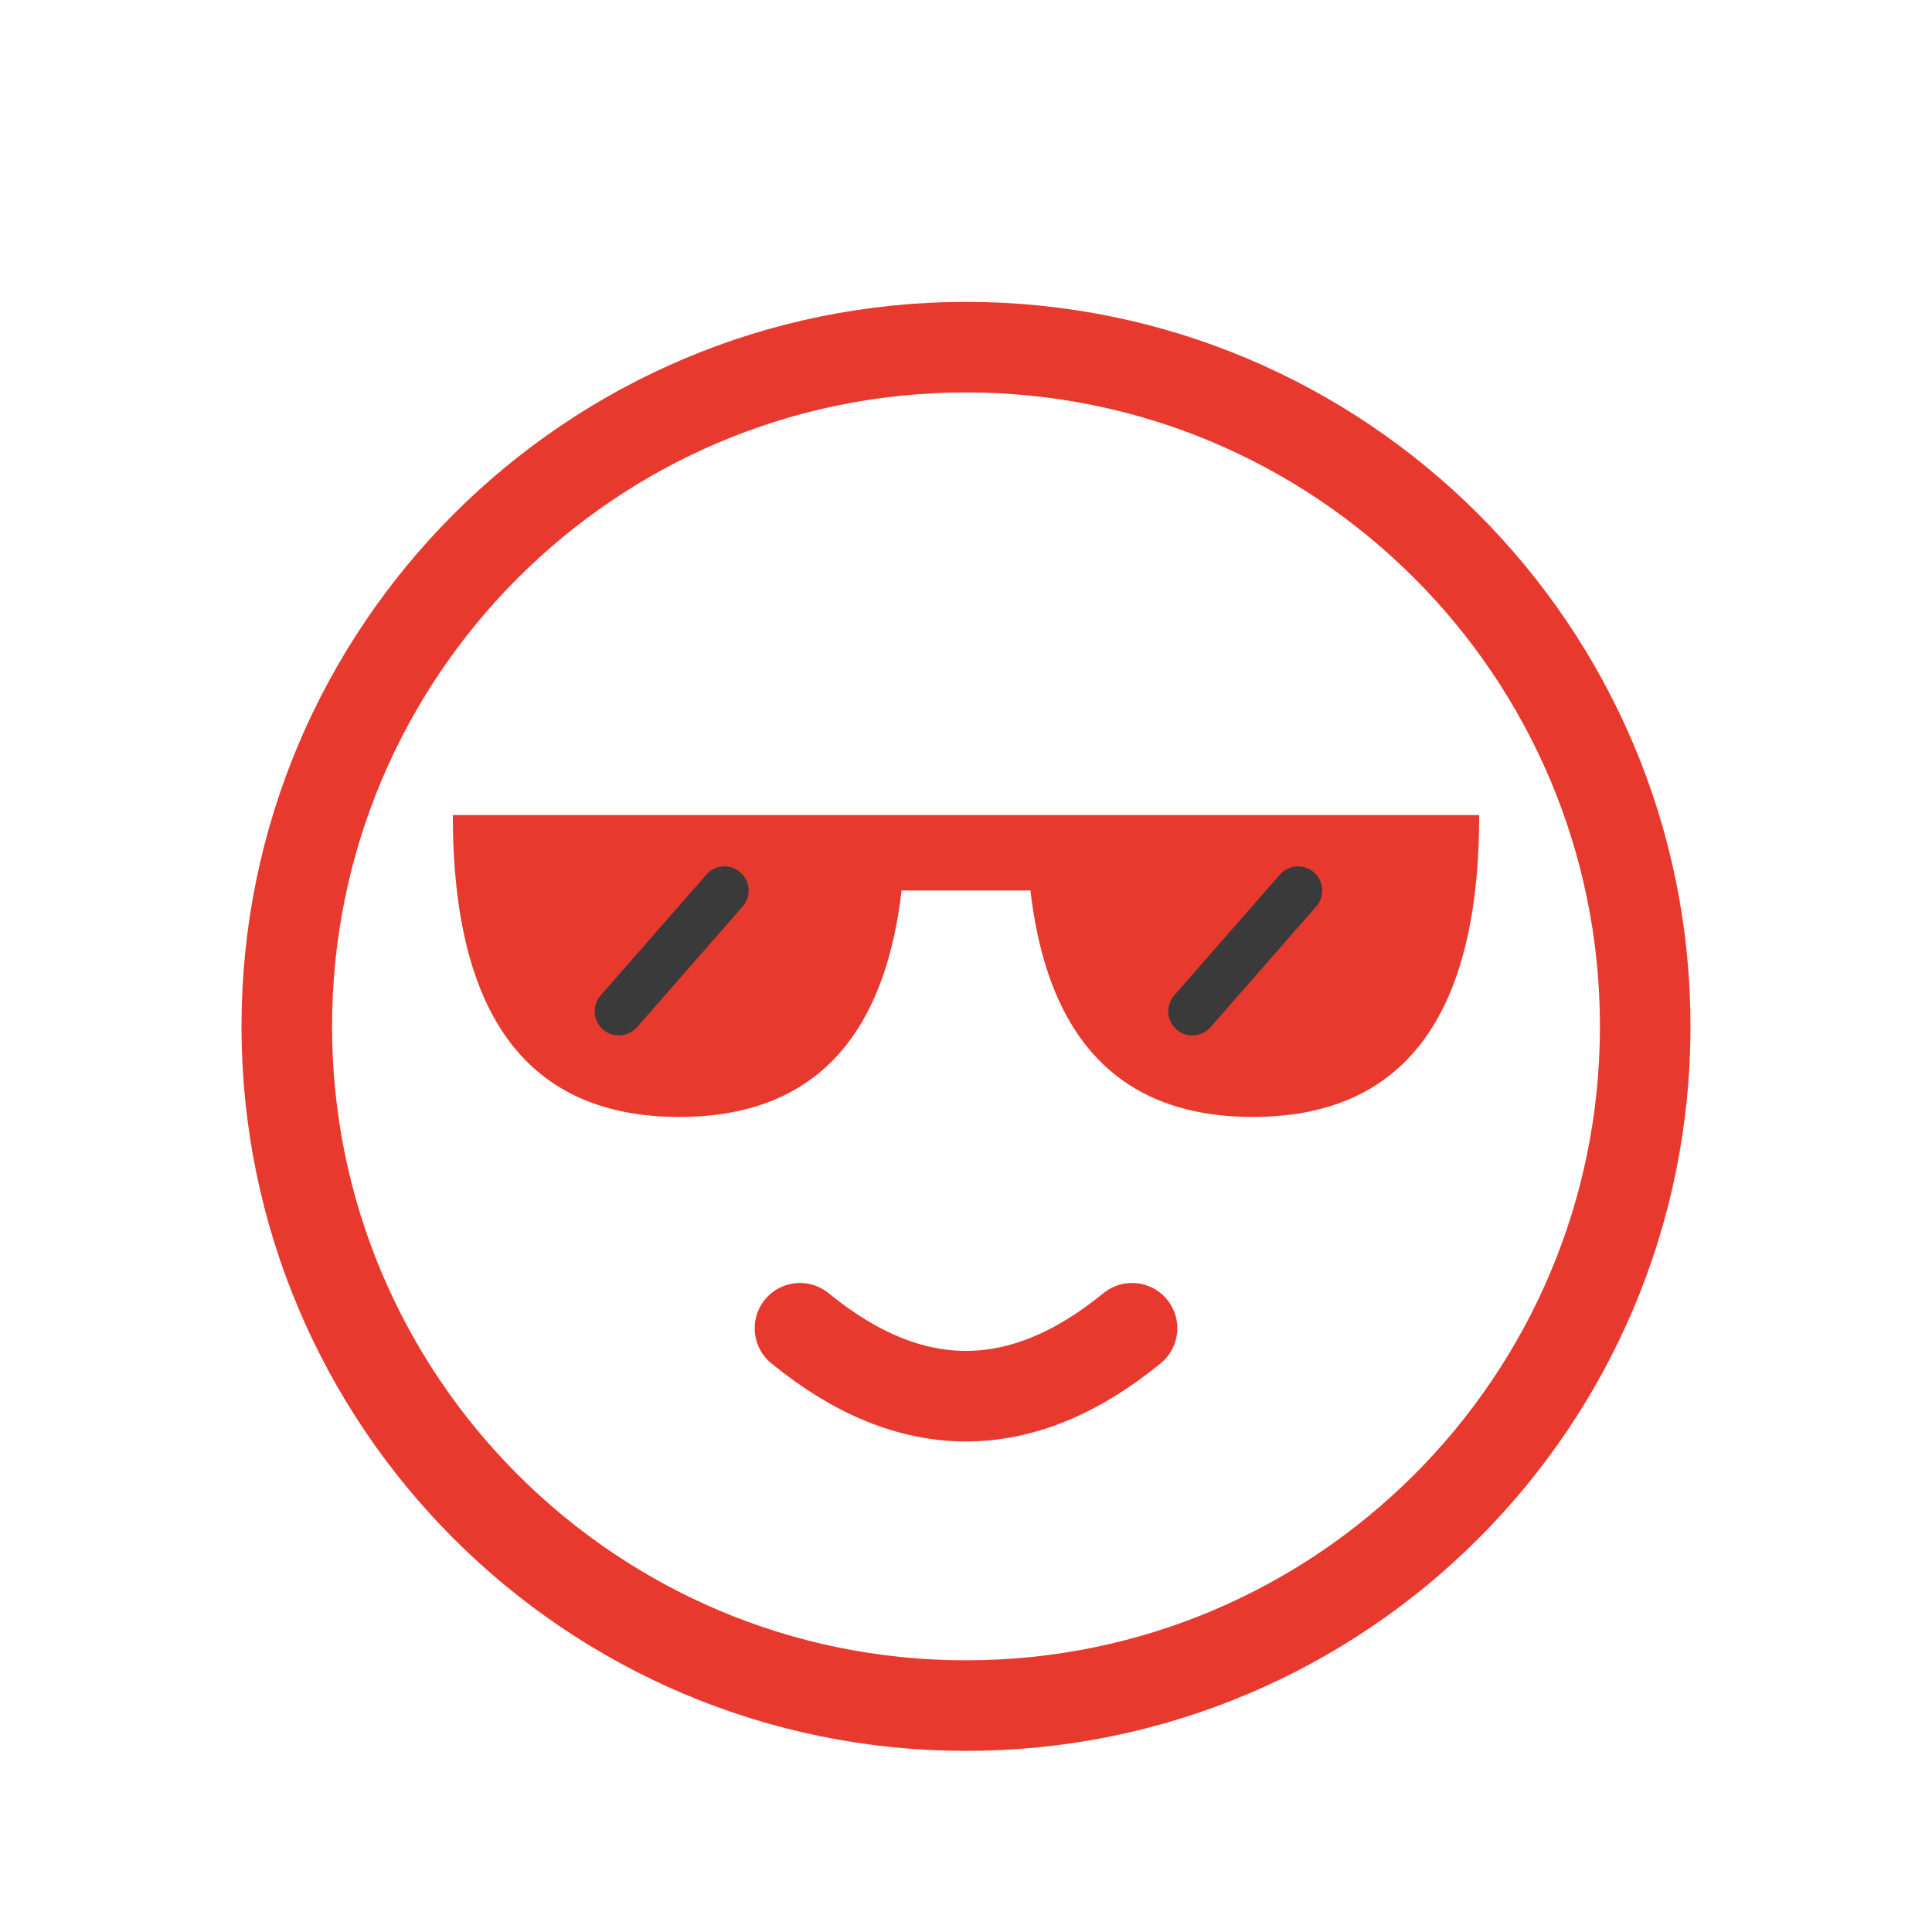
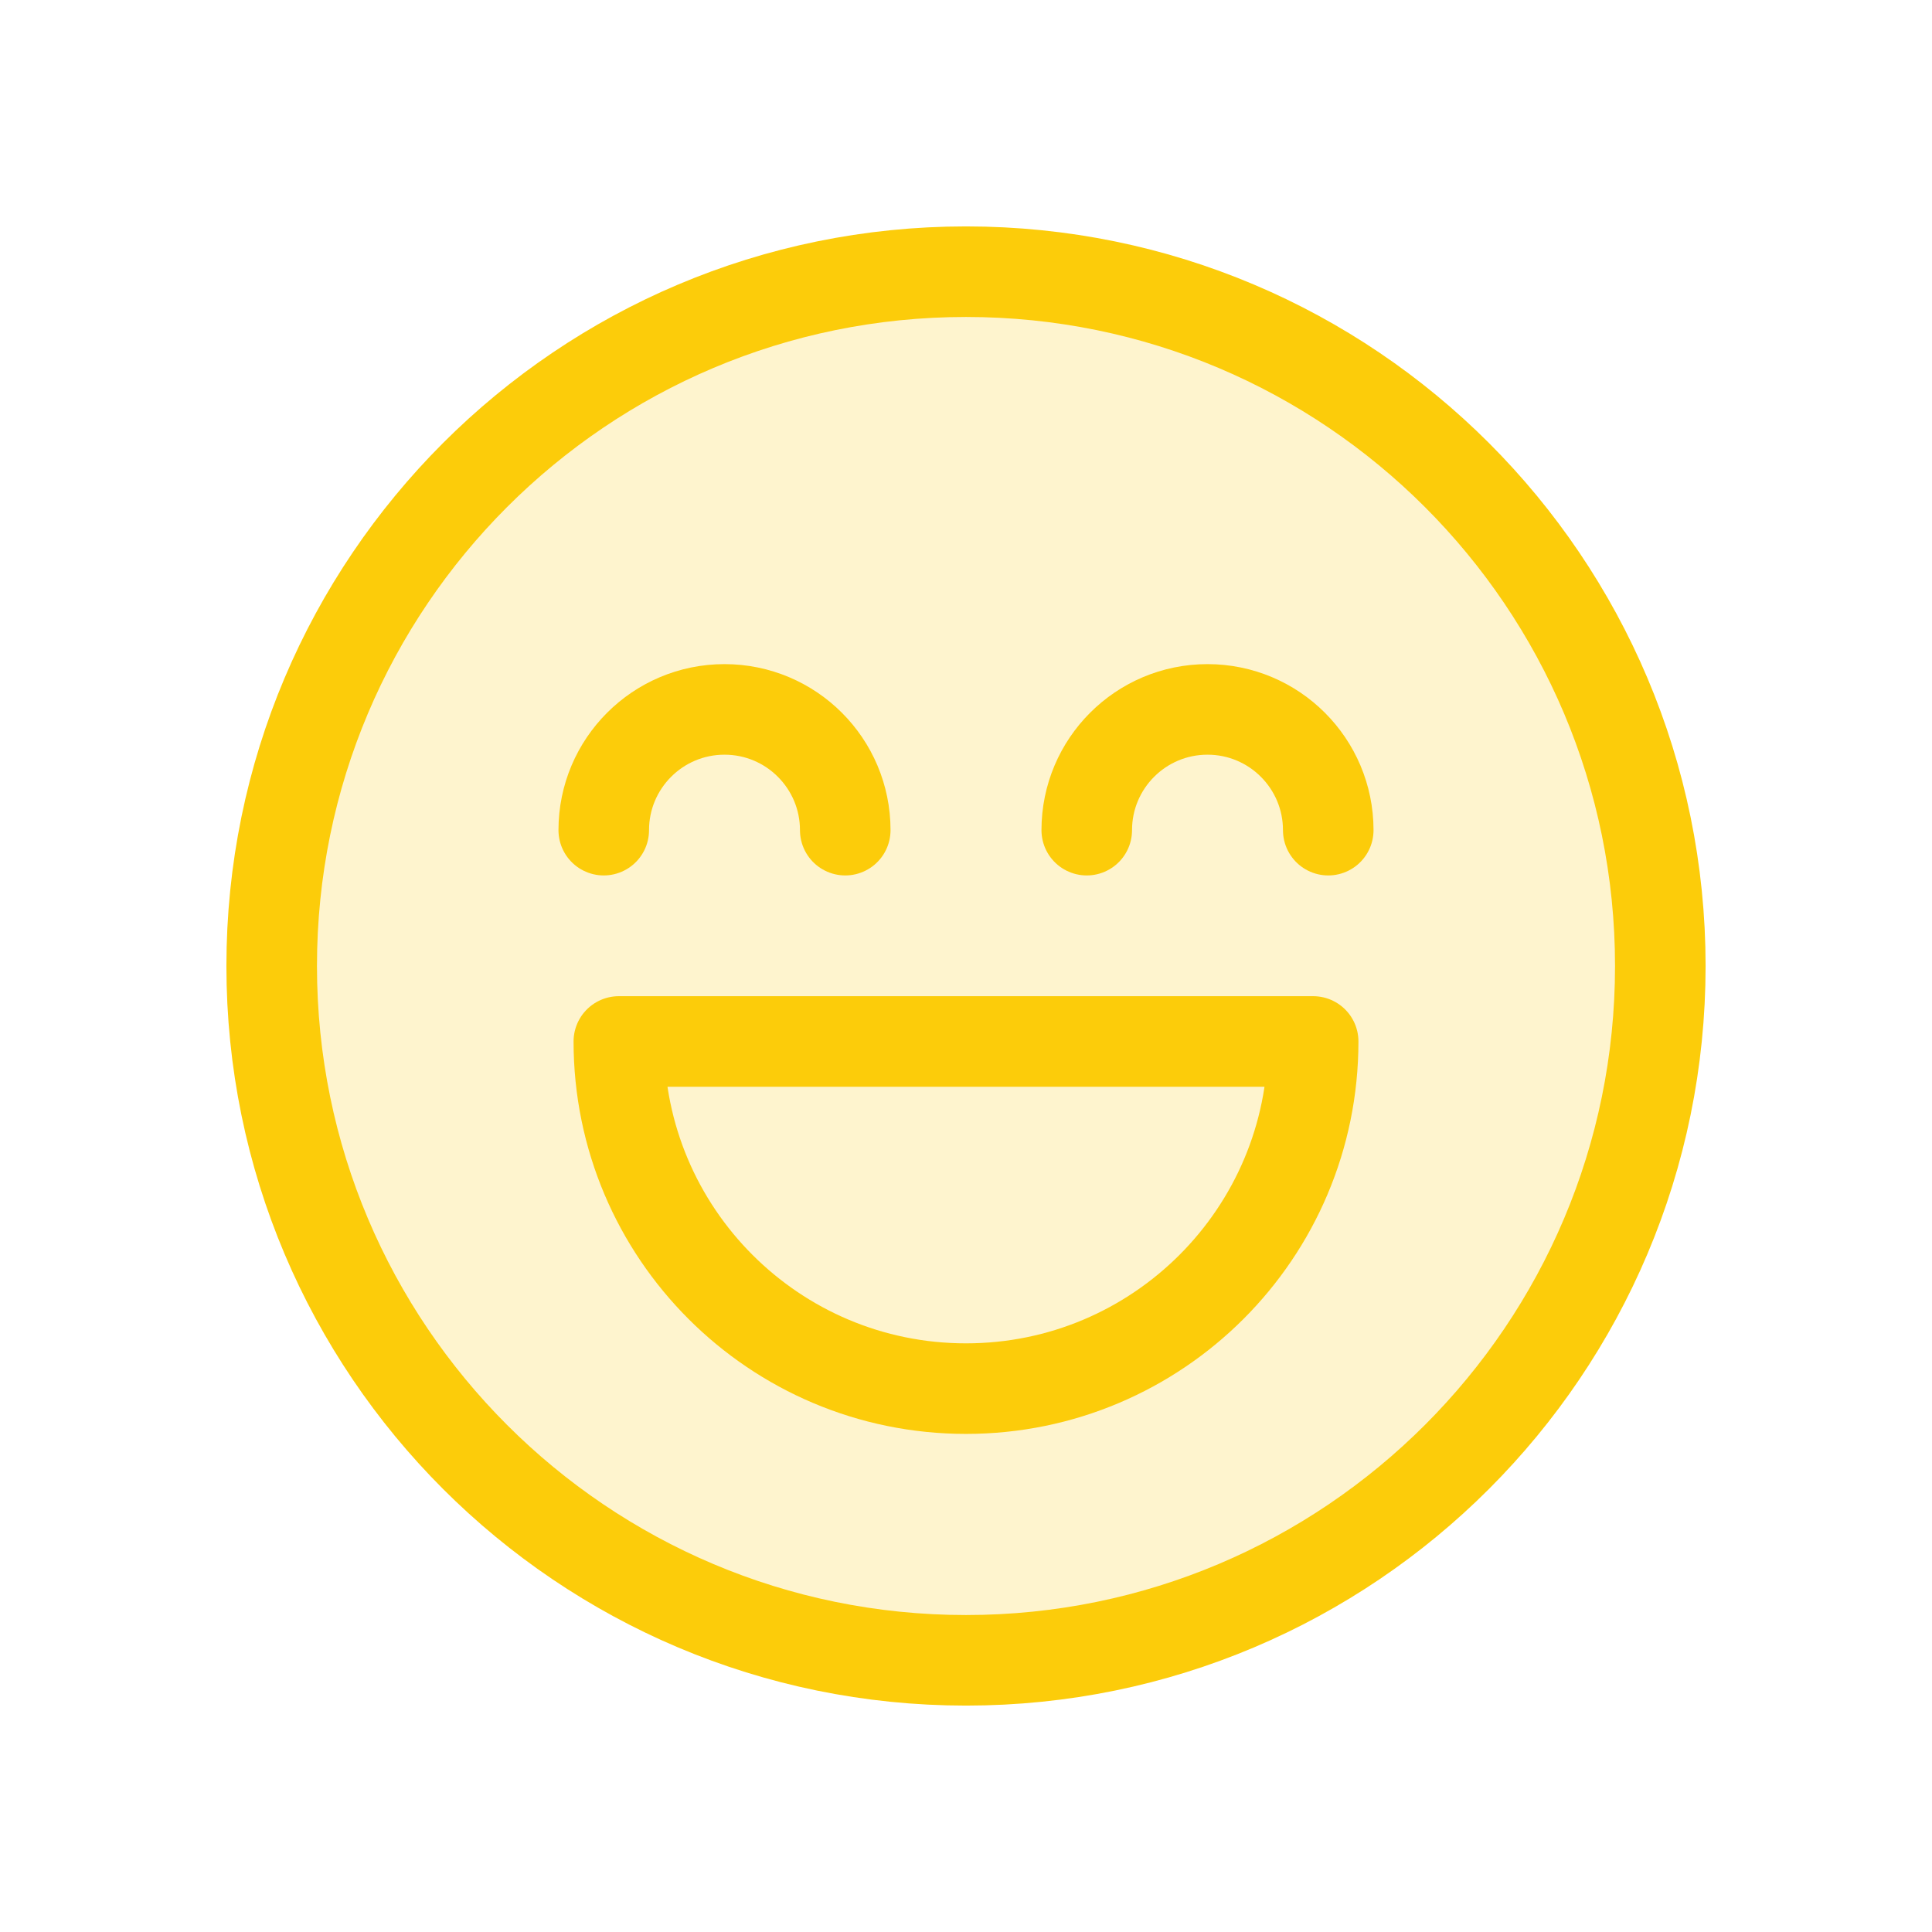
<svg xmlns="http://www.w3.org/2000/svg" viewBox="0 0 64 64">
-   <circle cx="32" cy="34" r="22.5" fill="none" stroke="#e8392e" stroke-width="3" />
-   <path d="M15 27H30Q30 37 22.5 37Q15 37 15 27ZM34 27H49Q49 37 41.5 37Q34 37 34 27ZM29 27H35V29.5H29Z" fill="#e8392e" />
-   <path d="M20.5 33.5l3.5-4M39.5 33.5l3.5-4" stroke="#3a3a3a" stroke-width="1.6" stroke-linecap="round" />
-   <path d="M26.5 44q5.5 4.5 11 0" fill="none" stroke="#e8392e" stroke-width="3" stroke-linecap="round" />
+   <circle cx="32" cy="32" r="23" fill="#fccc0a" fill-opacity=".2" stroke="#fccc0a" stroke-width="3" />
+   <path d="M20 27.5a4 4 0 0 1 8 0M36 27.5a4 4 0 0 1 8 0" fill="none" stroke="#fccc0a" stroke-width="3" stroke-linecap="round" />
+   <path d="M20.5 34.5h23a11.5 11.5 0 0 1-23 0Z" fill="none" stroke="#fccc0a" stroke-width="3" stroke-linejoin="round" />
</svg>
